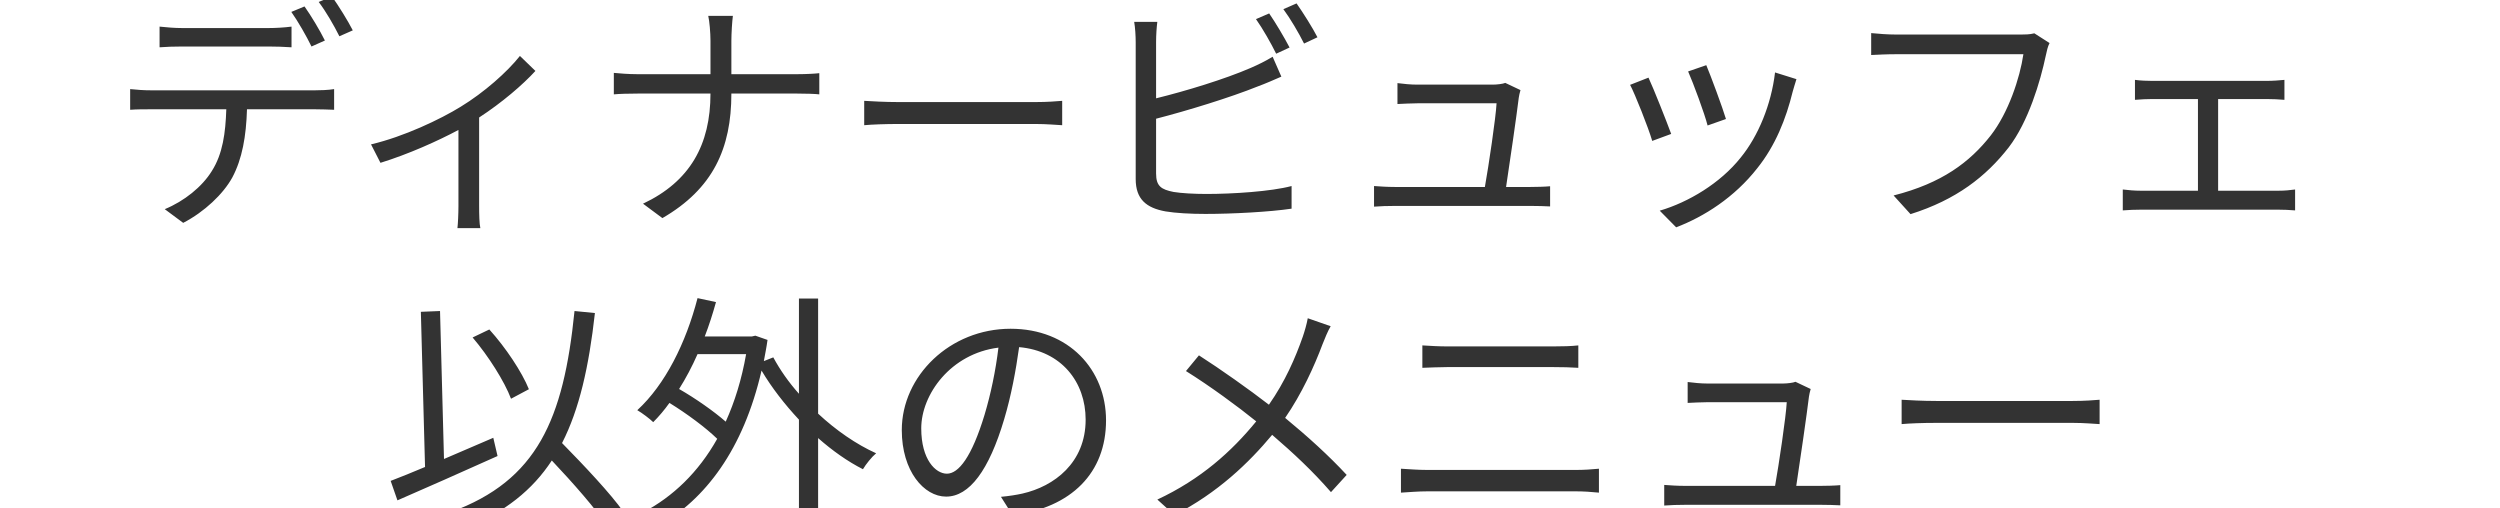
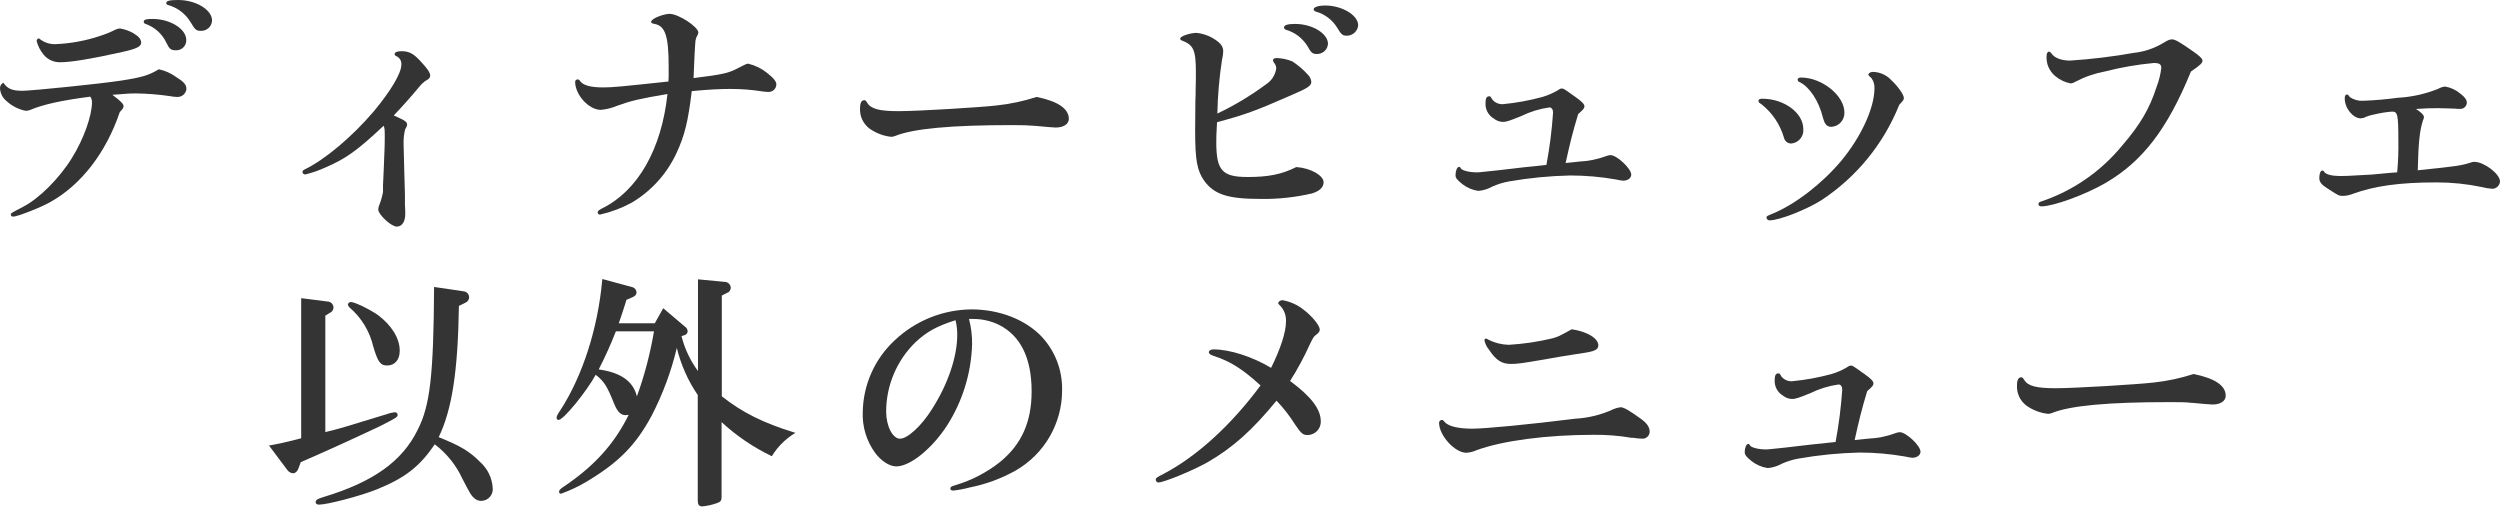
- <svg xmlns="http://www.w3.org/2000/svg" width="542" height="110" viewBox="0 0 542 110">
+ <svg xmlns="http://www.w3.org/2000/svg" viewBox="0 0 541.38 109.66">
  <defs>
-     <style>
-       .cls-1 {
-         font-size: 54px;
-         fill: #333;
-         text-anchor: middle;
-         font-family: RoHMinSinkStd-Bd, "Ro Hon MinSink Std";
-       }
-     </style>
+     <style>.cls-1{fill:#343434;}</style>
  </defs>
-   <text id="ディナービュッフェ_以外のメニュー" data-name="ディナービュッフェ 以外のメニュー" class="cls-1" x="271.756" y="45.238">
-     <tspan x="271.756">ディナービュッフェ</tspan>
-     <tspan x="271.756" dy="64.8">以外のメニュー</tspan>
-   </text>
+   <g id="Layer_2" data-name="Layer 2">
+     <g id="Layer_1-2" data-name="Layer 1">
+       <path class="cls-1" d="M38.57,0C36.72,0,36,.19,36,.67c0,.23.17.38.48.44a8.25,8.25,0,0,1,4.78,3.67c1,1.68,1.22,1.9,2.27,1.9a2.32,2.32,0,0,0,2.39-2.29C45.88,2.09,42.4,0,38.57,0Z" />
+       <path class="cls-1" d="M31.46,5.16A7.8,7.8,0,0,1,36,9.2c.66,1.39,1,1.69,2.05,1.69a2.16,2.16,0,0,0,2.29-2.23c0-2.39-3.48-4.56-7.31-4.56-1.26,0-1.91.1-1.91.62A.54.54,0,0,0,31.46,5.16Z" />
+       <path class="cls-1" d="M13,13.48c2.35,0,6.76-.72,13.47-2.22,3.07-.68,4.1-1.18,4.1-2s-.6-1.42-1.74-2.1a8.69,8.69,0,0,0-2.87-1,2.61,2.61,0,0,0-1,.28,22.18,22.18,0,0,1-3.29,1.34,34.88,34.88,0,0,1-9.62,1.78,5.21,5.21,0,0,1-3.42-1.1.42.42,0,0,0-.25-.14c-.25,0-.45.33-.45.55a7.61,7.61,0,0,0,1.54,3A4.5,4.5,0,0,0,13,13.48Z" />
+       <path class="cls-1" d="M38.1,16.65A9.77,9.77,0,0,0,34.39,15h0l0,0c-2.16,1.31-3.62,1.75-8.22,2.46S6.75,19.66,4.88,19.66c-2.22,0-3.21-.41-4.11-1.68l-.08-.1L.59,18A1.25,1.25,0,0,0,0,19.08a3.83,3.83,0,0,0,1.39,2.79A8.66,8.66,0,0,0,5.58,24a2.89,2.89,0,0,0,.9-.17h0c2.82-1.2,6.73-2.07,13.07-2.9a2.06,2.06,0,0,1,.37,1.22c0,2.9-1.81,8-4.31,12C12.93,38.55,8.48,43,5,44.78c-2.66,1.39-2.66,1.39-2.66,1.68s.2.45.55.45c.85,0,6-2,8-3.15C17.59,40,22.94,33.11,25.94,24.27c.62-.67.82-.92.82-1.3s-.46-1-2.43-2.44c3.15-.25,3.91-.3,5.17-.3a56.07,56.07,0,0,1,7.32.59,8.53,8.53,0,0,0,1.43.17,1.93,1.93,0,0,0,2.12-1.69C40.37,18.34,39.84,17.72,38.1,16.65Z" />
+       <path class="cls-1" d="M66.11,37.78a23.55,23.55,0,0,0,4.26-1.47c4.5-1.92,7-3.71,12.71-9.08.24.6.24.87.24,2.81,0,1.13,0,1.13-.21,6.37l-.17,3.77c0,.25,0,.49,0,.71a6.34,6.34,0,0,1,0,.68,14.35,14.35,0,0,1-.75,2.68,2.86,2.86,0,0,0-.28,1.13c0,1.07,2.81,3.69,4,3.69s1.85-1.12,1.85-2.72c0-.41,0-1.12-.07-2l0-.9c0-.24,0-.68,0-1.28,0-1-.09-2.55-.13-4.61-.16-5.83-.16-5.83-.16-6.26a12.61,12.61,0,0,1,.31-3.23c.38-.66.45-.84.45-1.09,0-.47-.39-.84-1.31-1.24l-.6-.29L85.27,25c1.63-1.69,3.83-4.16,5.29-5.93.58-.69.85-1,1-1.08a2.83,2.83,0,0,1,.83-.62c.54-.3.77-.61.77-1,0-.73-.79-1.71-2.25-3.28s-2.45-2-3.92-2c-1,0-1.53.2-1.53.62,0,.27.23.4.45.49a1.82,1.82,0,0,1,1,1.83c0,1.82-2.3,5.7-6,10.12C76.24,29.62,70.43,34.52,66,36.68c-.31.16-.5.3-.5.54A.57.57,0,0,0,66.11,37.78Z" />
+       <path class="cls-1" d="M130.1,23.79a11.49,11.49,0,0,0,3.5-.87c3.15-1.13,4.81-1.52,10.94-2.56-1.27,11.93-6.41,20.94-14.12,24.75-.8.43-1,.56-1,.92a.48.48,0,0,0,.51.44,26.79,26.79,0,0,0,6.81-2.55,24.36,24.36,0,0,0,9.77-10.8h0c1.76-3.79,2.5-6.8,3.29-13.39,3.55-.33,6-.47,8.32-.47a43.94,43.94,0,0,1,7,.54,11.73,11.73,0,0,0,1.26.11,1.66,1.66,0,0,0,1.74-1.64c0-.64-.59-1.36-2-2.48a10.41,10.41,0,0,0-4.08-2c-.35,0-.68.16-2.16.93-2.08,1.12-3.27,1.39-9.69,2.19.15-4,.31-7.13.42-8.11A2.85,2.85,0,0,1,151,7.7a1.53,1.53,0,0,0,.23-.66C151.18,5.78,146.91,3,145,3c-1.25,0-4,1-4,1.75,0,.28.3.34.8.44,2.3.47,3,2.72,3,9.28,0,.45,0,1,0,1.65,0,.42,0,.92-.05,1.53-10.39,1.11-12,1.28-14.14,1.28-2.64,0-4.25-.43-4.92-1.29-.22-.34-.35-.44-.59-.44a.52.52,0,0,0-.55.56C124.58,20.56,127.52,23.79,130.1,23.79Z" />
+       <path class="cls-1" d="M224.52,21h-.06a42.82,42.82,0,0,1-8.56,1.83c-3.6.42-17.13,1.24-21.27,1.24s-6-.46-6.8-1.77c-.26-.41-.4-.6-.65-.6-.43,0-.93.28-.93,1.64a5.14,5.14,0,0,0,2,4.47A9.94,9.94,0,0,0,193,29.63a2.21,2.21,0,0,0,.8-.17c4-1.62,12.14-2.37,25.5-2.37,2,0,3.61.05,4.74.16h.1c2.3.21,4,.37,4.45.37,1.74,0,2.87-.75,2.87-1.91C231.42,23.52,229.1,21.94,224.52,21Z" />
+       <path class="cls-1" d="M280.77,36.18h-.06c-3.13,1.57-6,2.15-10.53,2.15-5.52,0-6.79-1.41-6.79-7.54,0-1.06,0-1.5.16-4.33,6-1.59,8.42-2.48,16.13-5.87,3.53-1.52,4.29-2,4.29-2.87a2.49,2.49,0,0,0-.74-1.54,17.26,17.26,0,0,0-3.38-2.89,9.9,9.9,0,0,0-3.3-.72c-.22,0-.88,0-.88.51,0,.14.07.28.29.6a1.72,1.72,0,0,1,.41,1.18,4.94,4.94,0,0,1-2.22,3.41,63.45,63.45,0,0,1-10.53,6.32,88.78,88.78,0,0,1,1-11.6,8.56,8.56,0,0,0,.27-1.86c0-1-.47-1.71-1.73-2.54a8.88,8.88,0,0,0-4.06-1.47c-1.23,0-3.53.67-3.53,1.26a.45.45,0,0,0,.35.38c2.59,1,3.05,2.07,3.05,7.07,0,.75,0,1.87-.05,3.42,0,.79,0,1.69-.06,2.68l-.05,6.27c0,6.5.41,8.76,2,11,2.18,2.94,5.14,3.88,12.2,3.88a45.78,45.78,0,0,0,11.1-1.19c2.09-.63,2.52-1.67,2.52-2.44C286.61,38,283.83,36.4,280.77,36.18Z" />
+       <path class="cls-1" d="M286.92,1.19c-1.19,0-2.45.29-2.45.83a.63.63,0,0,0,.47.49A7.88,7.88,0,0,1,289.57,6c.87,1.47,1.18,1.73,2.05,1.73a2.47,2.47,0,0,0,2.5-2.23C294.12,3.27,290.62,1.19,286.92,1.19Z" />
+       <path class="cls-1" d="M280.44,5.18c-1.61,0-2.39.26-2.39.78a.56.56,0,0,0,.46.49A8.2,8.2,0,0,1,283.14,10c.75,1.35,1.06,1.69,1.94,1.69a2.36,2.36,0,0,0,2.5-2.18C287.58,7.25,284.18,5.18,280.44,5.18Z" />
+       <path class="cls-1" d="M316.66,39.86a7.32,7.32,0,0,0,3.47,1.48,7.45,7.45,0,0,0,3-.92,15.29,15.29,0,0,1,3.64-1.13A88.39,88.39,0,0,1,340.06,38a57.67,57.67,0,0,1,9.85.86,10.37,10.37,0,0,0,1.59.27c1,0,1.75-.58,1.75-1.31,0-1.31-3.11-4.23-4.5-4.23a2.73,2.73,0,0,0-.8.17,19.36,19.36,0,0,1-6,1.23c-.18,0-.5.06-.91.1s-1.28.12-2,.21c.94-4.25,1.43-6.32,2.71-10.59,1.13-1,1.36-1.26,1.36-1.69s-.41-.94-2.05-2.1l-.43-.3c-2-1.42-2.05-1.45-2.4-1.45s-.43.07-1,.45A15.41,15.41,0,0,1,334,21a51.16,51.16,0,0,1-8.56,1.56,2.78,2.78,0,0,1-2.27-1c-.39-.67-.41-.71-.7-.71-.77,0-.77,1-.77,1.37a3.65,3.65,0,0,0,1.78,3.45,3.27,3.27,0,0,0,2,.73c.71,0,1.44-.25,3.94-1.26a20.08,20.08,0,0,1,6.11-1.88c.47,0,.79.45.79,1.12a97.51,97.51,0,0,1-1.44,11.33l-1.79.2-1.62.17c-.28,0-2,.21-4.4.49l-2.79.32c-4,.43-4,.43-4.52.43-1.73,0-3.18-.44-3.41-.85s-.19-.33-.37-.33c-.47,0-.78.9-.78,1.74C315.14,38.54,315.61,39,316.66,39.86Z" />
+       <path class="cls-1" d="M381.46,22.58a14.34,14.34,0,0,1,4.86,7.23,1.59,1.59,0,0,0,1.58,1.27,2.88,2.88,0,0,0,2.61-3.14c0-3.49-4.15-6.56-8.87-6.56-.41,0-.83.06-.83.45S381,22.27,381.46,22.58Z" />
+       <path class="cls-1" d="M389.73,17.79c2.11,1,4.17,4.14,5,7.59.35,1.32.76,2.09,1.85,2.09a3,3,0,0,0,2.83-3.1c0-3.68-4.84-7.58-9.41-7.58-.44,0-.72.18-.72.45A.6.6,0,0,0,389.73,17.79Z" />
+       <path class="cls-1" d="M405.26,16.91a3.46,3.46,0,0,1,.66,2.22c0,4.21-2.88,10.49-7.15,15.64-4.11,4.92-9.92,9.42-14.81,11.46-1.4.56-1.42.58-1.42.93a.65.65,0,0,0,.66.56c2.06,0,7.81-2.23,11.19-4.34h0a44.46,44.46,0,0,0,16.89-20.67l0,0c.91-1,1-1.08,1-1.5,0-.7-1.28-2.52-2.68-3.82a5.57,5.57,0,0,0-4-1.82c-.58,0-1,.28-1,.67C404.68,16.38,404.69,16.39,405.26,16.91Z" />
+       <path class="cls-1" d="M442.06,44.69c2.61,0,9.51-2.52,13.94-5.09h0c8-4.68,13.37-11.67,18.45-24.11,1.95-1.32,2.51-1.84,2.51-2.35s-1-1.29-1.94-1.94c-3.09-2.17-4-2.67-4.66-2.67-.52,0-.81.12-1.9.77a15.53,15.53,0,0,1-6.39,2.15,125.31,125.31,0,0,1-13.8,1.67c-1.85,0-3.38-.58-4-1.52-.21-.26-.35-.42-.53-.42-.33,0-.55.35-.55.88a5.22,5.22,0,0,0,1.88,4.42,7.23,7.23,0,0,0,3.37,1.59,2.26,2.26,0,0,0,.93-.34,22.63,22.63,0,0,1,6.45-2.25,67.22,67.22,0,0,1,10.61-1.84c1.34,0,1.6.39,1.6,1.07a16.55,16.55,0,0,1-1,4.06c-1.54,4.78-3.57,8.23-7.48,12.76A38.48,38.48,0,0,1,442,43.64c-.28.09-.57.22-.57.55S441.68,44.69,442.06,44.69Z" />
+       <path class="cls-1" d="M535.86,35.05a1.54,1.54,0,0,0-.52.06c-2.37.75-2.93.86-11.77,1.76.15-6.12.4-8.45,1.11-10.77a1.69,1.69,0,0,0,.23-.76c0-.53-1-1.29-1.73-1.74,1.66-.13,3.13-.18,4.85-.18.75,0,.75,0,3.55.1l.66.06h.54a1.39,1.39,0,0,0,1.42-1.31c0-.64-.43-1.25-1.34-1.94a6.92,6.92,0,0,0-3.37-1.59,3.86,3.86,0,0,0-1.51.5,27.14,27.14,0,0,1-8.71,1.93,75.16,75.16,0,0,1-7.5.65,4.58,4.58,0,0,1-2.87-.77c-.46-.57-.47-.58-.63-.58-.45,0-.51.44-.51.88,0,2.08,1.79,4.28,3.47,4.28a1.41,1.41,0,0,0,.36-.07l.18,0a9.1,9.1,0,0,1,2.51-.8,23.36,23.36,0,0,1,3.7-.59c1.2,0,1.39.43,1.39,6.3a60.54,60.54,0,0,1-.26,6.85l-1.35.1-4.16.38c-5.66.32-5.66.32-6.74.32-1.83,0-3.12-.32-3.51-.85-.11-.23-.25-.34-.43-.34-.41,0-.67.65-.67,1.64,0,.83.49,1.45,1.73,2.21,2.52,1.64,2.52,1.64,3.42,1.64a6,6,0,0,0,2.1-.44c4.77-1.73,10.2-2.48,18.15-2.48a47.51,47.51,0,0,1,9.75,1,12.69,12.69,0,0,0,2.29.38,1.7,1.7,0,0,0,1.69-1.58C541.38,37.66,537.92,35.05,535.86,35.05Z" />
+       <path class="cls-1" d="M81.85,68.23h0C80.11,67,76.7,65.34,75.92,65.4a.65.65,0,0,0-.59.61,1.43,1.43,0,0,0,.37.58,15.9,15.9,0,0,1,5.14,8.48c1,3.39,1.56,4.08,3,4.08,1.65,0,2.72-1.24,2.72-3.15C86.6,73.34,84.82,70.44,81.85,68.23Z" />
+       <path class="cls-1" d="M95,94.67c2.89-6,4.16-14.22,4.38-28.42l1.56-.78a1.26,1.26,0,0,0,.65-1.08,1.31,1.31,0,0,0-1.24-1.31L94,62.14v.14c-.11,19-.87,25.59-3.55,30.79-3.33,6.82-9.62,11.31-20.39,14.56-1.21.37-1.71.6-1.71,1.1,0,.27.19.55.72.55,1.83,0,9-1.88,12.52-3.3,6.15-2.48,9.33-5,12.56-9.76a19.72,19.72,0,0,1,6,7.49c1.85,3.53,1.85,3.53,2.51,4.13a2.19,2.19,0,0,0,1.54.63,2.53,2.53,0,0,0,2.5-2.77,8.17,8.17,0,0,0-2.73-5.65C101.69,97.74,99.75,96.57,95,94.67Z" />
+       <path class="cls-1" d="M86.11,89.83a.57.57,0,0,0-.61-.56,7.3,7.3,0,0,0-1.82.44C75.39,92.25,73,93,70.45,93.56V68.35l1-.61a1.28,1.28,0,0,0,.77-1.13,1.33,1.33,0,0,0-1.35-1.32l-5.65-.72V94.91C61,96,60.72,96,58.42,96.45l-.19,0,4,5.34a1.66,1.66,0,0,0,1.23.7c.48,0,.91-.39,1.15-1l.52-1.41c5.37-2.33,11.15-4.95,17.19-7.81C85.75,90.52,86.11,90.33,86.11,89.83Z" />
+       <path class="cls-1" d="M156.31,85.82V64l1.11-.56a1.2,1.2,0,0,0,.83-1.14,1.34,1.34,0,0,0-1.3-1.26l-5.8-.55V80.35a21.7,21.7,0,0,1-3.57-7.56l.71-.23a.87.87,0,0,0,.62-.82,1.22,1.22,0,0,0-.58-1l-4.71-4L141.8,70H134c.64-1.84.83-2.43,1.35-4.07l.31-1,1.18-.51c.6-.25,1-.54,1-1.14a1.21,1.21,0,0,0-.9-1.1l-6.52-1.76v.14c-.93,10.49-4.23,20.78-9.05,28.24-.62.89-.84,1.34-.84,1.69a.43.43,0,0,0,.4.45C122,91,127,84.8,129,81.16c1.86,1.47,2.44,2.41,4,6.28.73,1.8,1.48,2.5,2.55,2.46a3.59,3.59,0,0,0,.59-.07c-3.13,6.38-7.58,11.25-14.38,15.77-.46.34-.7.59-.7.91a.4.4,0,0,0,.45.4,31.45,31.45,0,0,0,5.62-2.67c6.91-4.15,10.58-7.88,14-14.25a64.5,64.5,0,0,0,5.44-14.66,30.8,30.8,0,0,0,4.53,10.21v22.81c0,.79.16,1.31,1,1.31a13.21,13.21,0,0,0,3.16-.71c.73-.22,1-.57,1-1.25V91.41a44,44,0,0,0,10.78,7.33l.1.05.06-.09a14.86,14.86,0,0,1,4.83-4.83l.21-.15-.25-.07C165.31,91.6,160.74,89.33,156.31,85.82ZM141.62,71.75a80.3,80.3,0,0,1-3.7,14.09c-.78-3.27-3.49-5.18-8.27-5.84a86.29,86.29,0,0,0,3.72-8.25Z" />
+       <path class="cls-1" d="M210.4,67a24.47,24.47,0,0,0-16.57,6.62,21.64,21.64,0,0,0-7,15.59A14.06,14.06,0,0,0,189.46,98c1.31,1.81,3.17,3,4.63,3,3,0,7.72-3.81,11-8.86a34.55,34.55,0,0,0,5.42-17.62,20.48,20.48,0,0,0-.67-5.45c.51,0,.83,0,1,0a12.68,12.68,0,0,1,5.5,1.28c4.69,2.37,7.06,7.22,7.06,14.42,0,6.61-2.18,11.47-6.86,15.29a28.8,28.8,0,0,1-9.63,5c-.87.28-1.11.35-1.11.72s.25.45.67.45a23.59,23.59,0,0,0,3.48-.66,33.62,33.62,0,0,0,10-3.68A20,20,0,0,0,230,84.48,16.53,16.53,0,0,0,225.67,73C222.19,69.26,216.49,67,210.4,67ZM194.9,95c-1.6,0-3-2.74-3-5.87a21,21,0,0,1,6.33-15h0c2.45-2.29,4.57-3.47,8.68-4.79l0,0a.83.83,0,0,0,.06.21,12.78,12.78,0,0,1,.32,3c0,4.75-2.06,10.76-5.49,16.08C199.56,92.22,196.53,95,194.9,95Z" />
+       <path class="cls-1" d="M279.37,82.5a63.13,63.13,0,0,0,4.31-8c.7-1.44.8-1.59,1.32-2s.8-.66.8-1.13c0-.86-1.64-2.89-3.45-4.26A10.14,10.14,0,0,0,277.69,65c-.39,0-.89.32-.89.67,0,.1.08.17.22.32a4.63,4.63,0,0,1,1.46,3.67c0,2.26-1.15,5.8-3.22,10-4.06-2.43-8.95-4-12.48-4-.6,0-1,.26-1,.61s.37.61,1.27.88c3.48,1.16,6.08,2.81,9.92,6.32-6.31,8.54-13.75,15.34-21,19.15-1.45.73-1.69.9-1.69,1.25a.6.6,0,0,0,.56.61c1.19,0,7.33-2.52,10.59-4.34,5.56-3.2,9.78-7,15-13.37A32.27,32.27,0,0,1,280.5,92c1.27,1.88,1.68,2.21,2.69,2.21a2.88,2.88,0,0,0,2.83-3C286,88.62,284,85.94,279.37,82.5Z" />
+       <path class="cls-1" d="M355.19,90.59c-2.43-1.75-3.58-2.4-4.23-2.4a5,5,0,0,0-1.5.39,22.53,22.53,0,0,1-8.34,2.09c-10,1.25-19.41,2.16-22.34,2.16s-5.11-.51-5.9-1.41c-.32-.38-.41-.48-.64-.48a.62.62,0,0,0-.61.61c0,2.74,3.42,6.5,5.91,6.5a6.48,6.48,0,0,0,2.2-.55c5.53-2.06,15.22-3.34,25.28-3.34a45.91,45.91,0,0,1,8.3.65l.36,0a14.73,14.73,0,0,0,1.82.18,1.54,1.54,0,0,0,1.74-1.48C357.24,92.47,356.63,91.58,355.19,90.59Z" />
+       <path class="cls-1" d="M340.3,71.34l0,0c-2.84,1.56-2.84,1.56-4.13,1.93a54.17,54.17,0,0,1-9.47,1.4,10.31,10.31,0,0,1-4.41-1.12l-.22-.13a.43.43,0,0,0-.23-.1.36.36,0,0,0-.39.34,4.56,4.56,0,0,0,1,2.07c1.5,2.27,2.73,3.08,4.7,3.08,1.48,0,2.32-.12,7.47-1,2.3-.44,3.57-.62,5.89-1l1.88-.28c2.8-.42,3.73-.73,3.73-1.75,0-1.53-2.47-3-5.73-3.47Z" />
+       <path class="cls-1" d="M411.39,93.59a2.73,2.73,0,0,0-.8.17,19.36,19.36,0,0,1-6,1.23c-.17,0-.49.06-.89.09l-2.07.22c.94-4.25,1.43-6.32,2.71-10.59,1.13-1,1.36-1.26,1.36-1.69s-.41-.94-2.05-2.1l-.42-.29c-2-1.43-2.06-1.46-2.4-1.46s-.44.07-1,.45A15.18,15.18,0,0,1,396.62,81a51.16,51.16,0,0,1-8.56,1.56,2.78,2.78,0,0,1-2.27-1c-.39-.67-.41-.71-.7-.71-.77,0-.77,1-.77,1.37a3.65,3.65,0,0,0,1.78,3.45,3.27,3.27,0,0,0,2,.73c.71,0,1.44-.25,3.94-1.26a20.08,20.08,0,0,1,6.11-1.88c.47,0,.79.45.79,1.12a97.26,97.26,0,0,1-1.44,11.33l-1.77.19-1.63.18c-.29,0-2,.2-4.31.47l-2.89.34c-4,.43-4,.43-4.52.43-1.73,0-3.18-.45-3.41-.85s-.19-.33-.37-.33c-.46,0-.78.9-.78,1.74,0,.68.45,1.14,1.52,2a7.32,7.32,0,0,0,3.47,1.48,7.45,7.45,0,0,0,3-.92,15.29,15.29,0,0,1,3.64-1.13A88.39,88.39,0,0,1,402.7,98a57.57,57.57,0,0,1,9.85.86,10.37,10.37,0,0,0,1.59.27c1,0,1.75-.58,1.75-1.31C415.89,96.51,412.78,93.59,411.39,93.59Z" />
+       <path class="cls-1" d="M475.08,81H475a42.67,42.67,0,0,1-8.56,1.83c-3.6.42-17.13,1.24-21.27,1.24s-6-.46-6.8-1.77c-.28-.44-.42-.6-.65-.6-.43,0-.93.28-.93,1.64a5.14,5.14,0,0,0,2,4.47,9.94,9.94,0,0,0,4.73,1.81,2.26,2.26,0,0,0,.8-.17c4-1.62,12.14-2.37,25.5-2.37,2,0,3.62,0,4.74.16l.2,0c2.25.21,3.87.36,4.35.36,1.74,0,2.87-.75,2.87-1.91C482,83.52,479.66,81.94,475.08,81Z" />
+     </g>
+   </g>
</svg>
